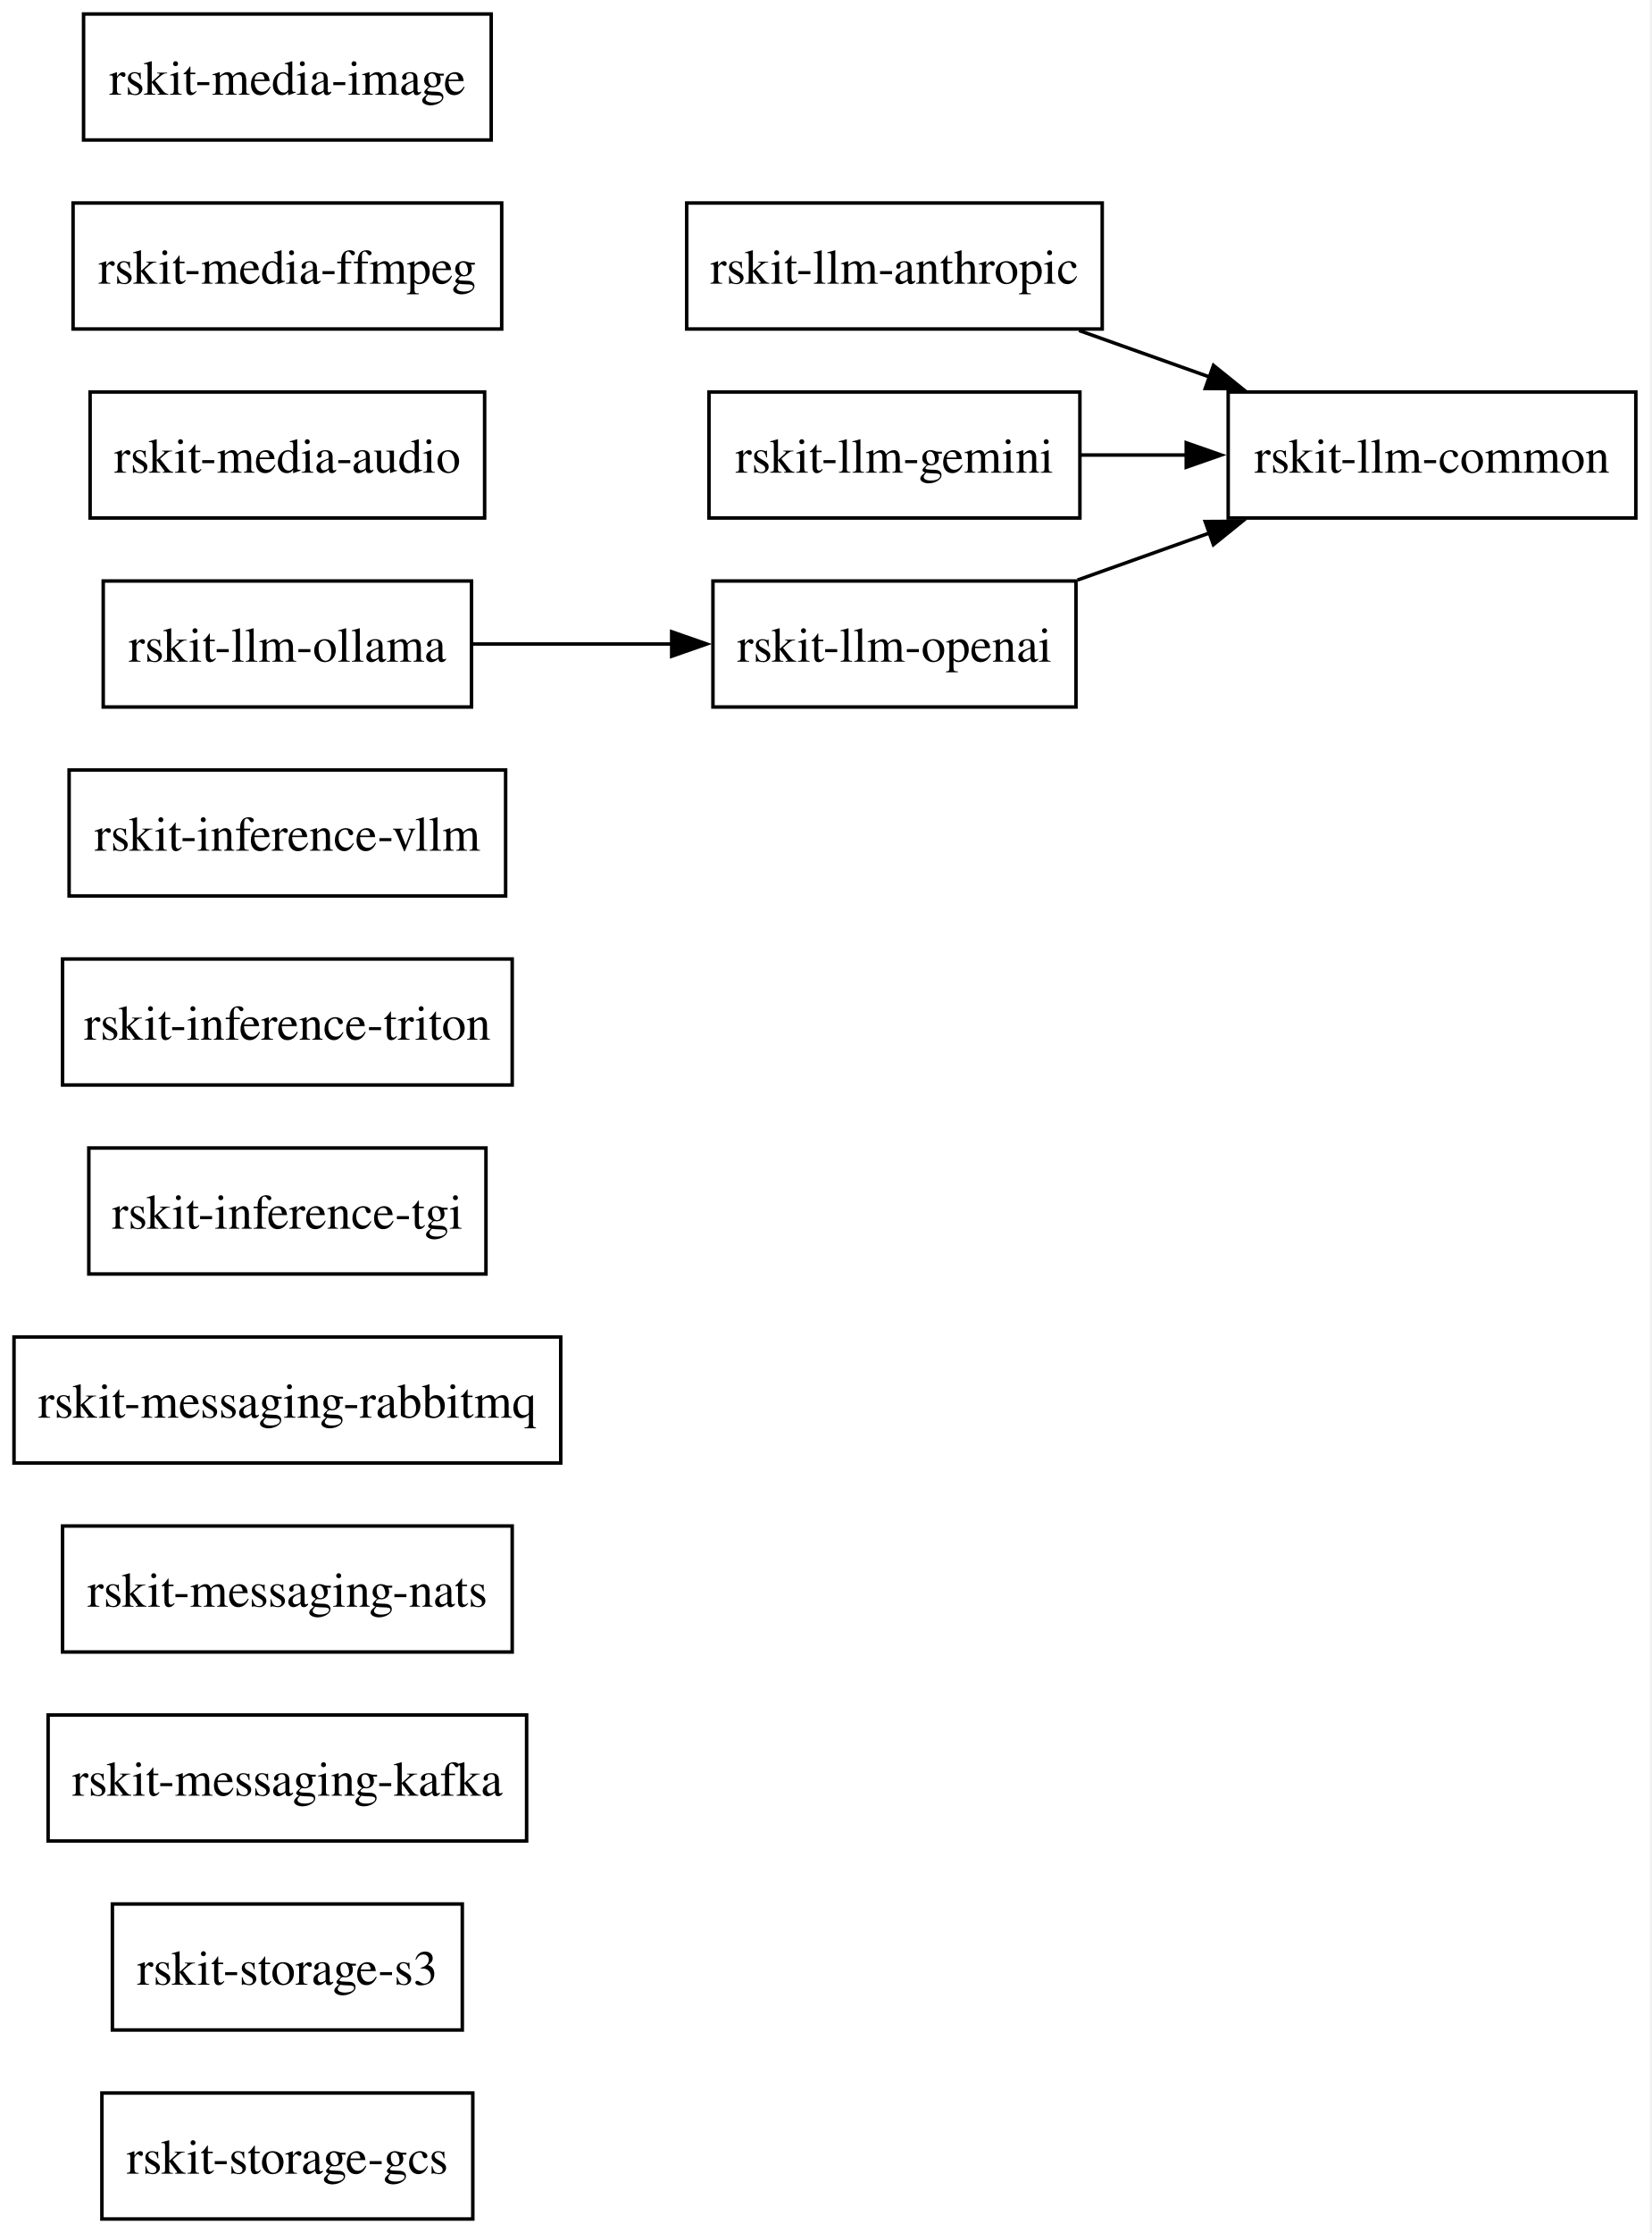
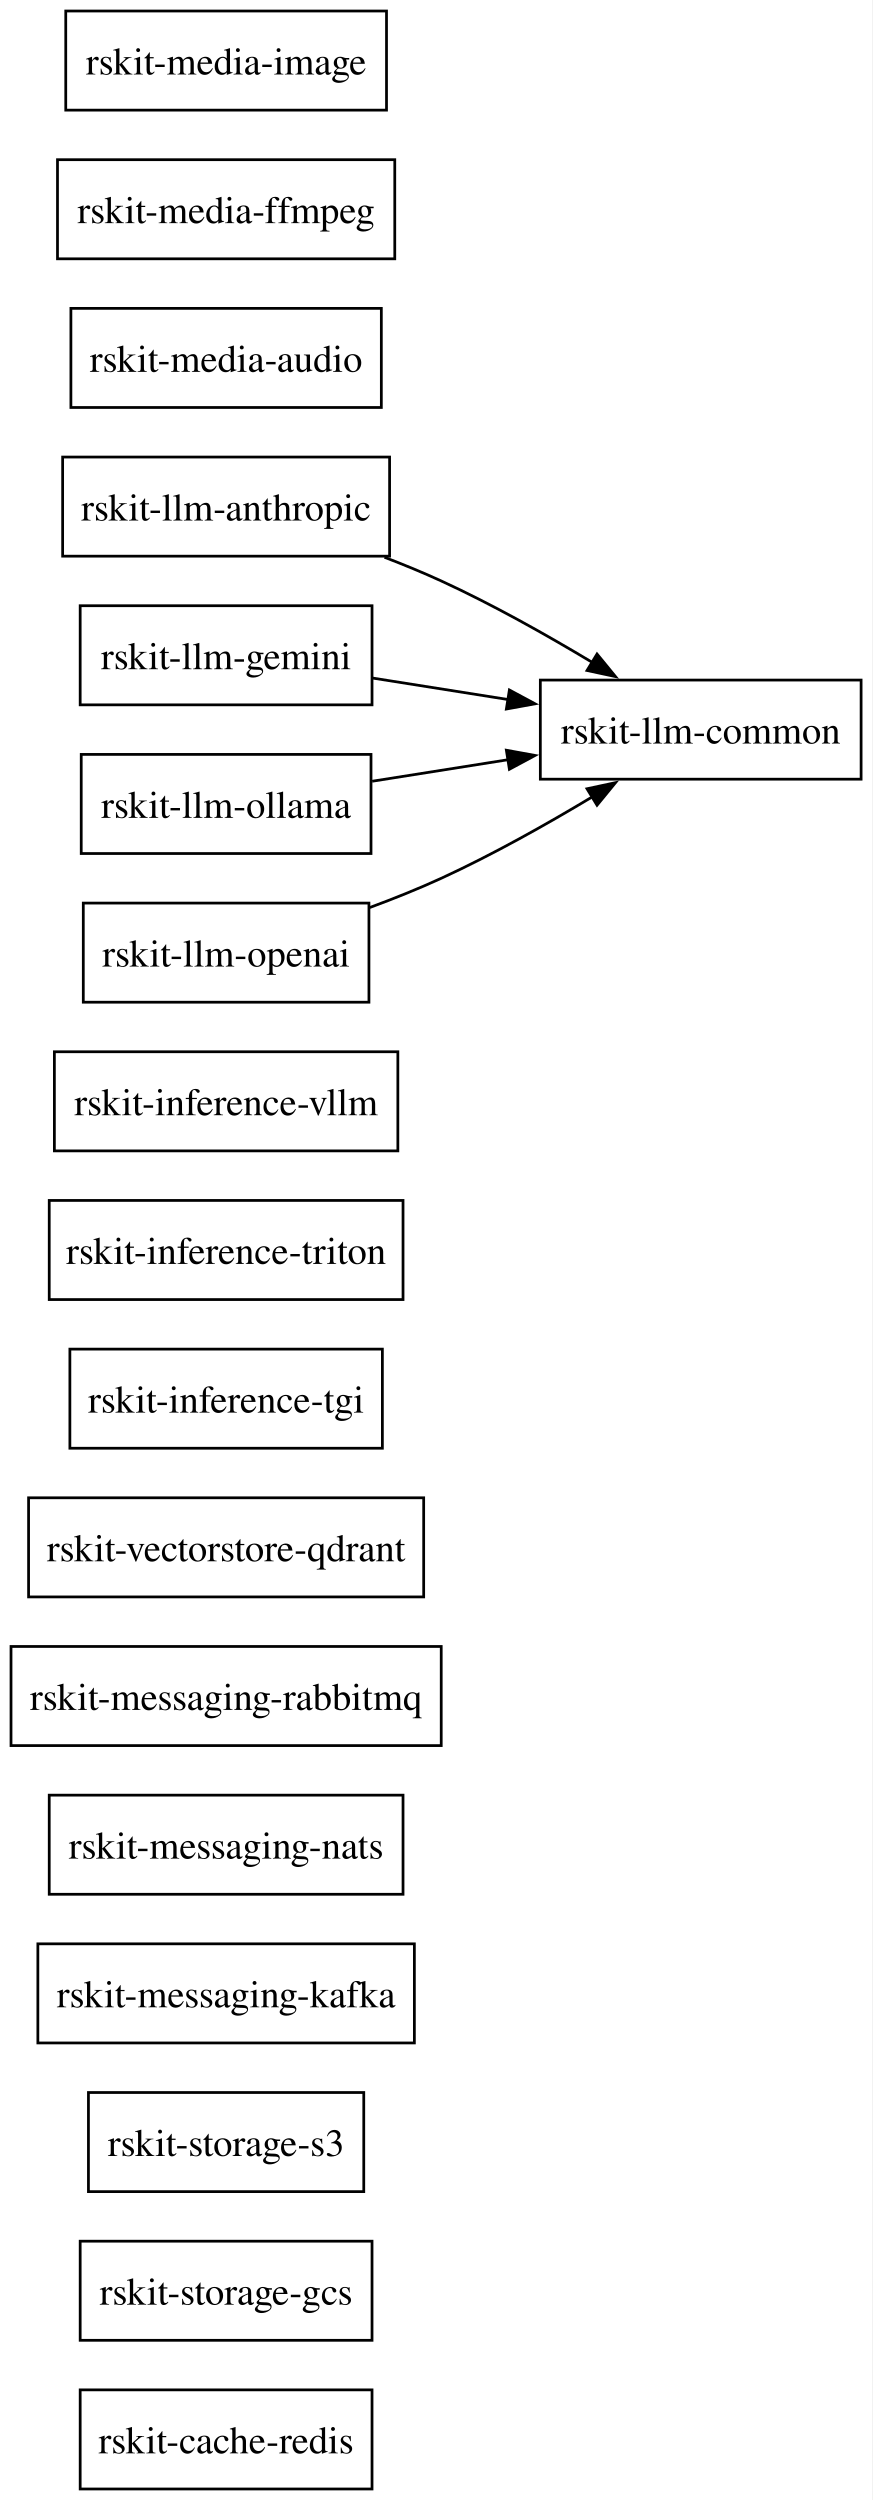
- <svg xmlns="http://www.w3.org/2000/svg" width="472pt" height="638pt" viewBox="0.00 0.00 472.00 638.00">
-   <g id="graph0" class="graph" transform="scale(1 1) rotate(0) translate(4 634)">
-     <polygon fill="white" stroke="none" points="-4,4 -4,-634 467.5,-634 467.5,4 -4,4" />
+ <svg xmlns="http://www.w3.org/2000/svg" width="317pt" height="908pt" viewBox="0.00 0.00 317.00 908.00">
+   <g id="graph0" class="graph" transform="scale(1 1) rotate(0) translate(4 904)">
+     <polygon fill="white" stroke="none" points="-4,4 -4,-904 312.75,-904 312.75,4 -4,4" />
    <g id="node1" class="node">
      <polygon fill="none" stroke="black" points="131.12,-36 25.12,-36 25.12,0 131.12,0 131.12,-36" />
-       <text xml:space="preserve" text-anchor="middle" x="78.12" y="-12.95" font-family="Times,serif" font-size="14.00">rskit-storage-gcs</text>
+       <text xml:space="preserve" text-anchor="middle" x="78.12" y="-12.95" font-family="Times,serif" font-size="14.00">rskit-cache-redis</text>
    </g>
    <g id="node2" class="node">
-       <polygon fill="none" stroke="black" points="128.12,-90 28.12,-90 28.12,-54 128.12,-54 128.12,-90" />
-       <text xml:space="preserve" text-anchor="middle" x="78.12" y="-66.95" font-family="Times,serif" font-size="14.00">rskit-storage-s3</text>
+       <polygon fill="none" stroke="black" points="131.12,-90 25.12,-90 25.12,-54 131.12,-54 131.12,-90" />
+       <text xml:space="preserve" text-anchor="middle" x="78.12" y="-66.95" font-family="Times,serif" font-size="14.00">rskit-storage-gcs</text>
    </g>
    <g id="node3" class="node">
-       <polygon fill="none" stroke="black" points="146.5,-144 9.75,-144 9.75,-108 146.5,-108 146.5,-144" />
-       <text xml:space="preserve" text-anchor="middle" x="78.12" y="-120.95" font-family="Times,serif" font-size="14.00">rskit-messaging-kafka</text>
+       <polygon fill="none" stroke="black" points="128.12,-144 28.12,-144 28.12,-108 128.12,-108 128.12,-144" />
+       <text xml:space="preserve" text-anchor="middle" x="78.12" y="-120.95" font-family="Times,serif" font-size="14.00">rskit-storage-s3</text>
    </g>
    <g id="node4" class="node">
-       <polygon fill="none" stroke="black" points="142.38,-198 13.88,-198 13.88,-162 142.38,-162 142.38,-198" />
-       <text xml:space="preserve" text-anchor="middle" x="78.12" y="-174.95" font-family="Times,serif" font-size="14.00">rskit-messaging-nats</text>
+       <polygon fill="none" stroke="black" points="146.5,-198 9.75,-198 9.75,-162 146.5,-162 146.5,-198" />
+       <text xml:space="preserve" text-anchor="middle" x="78.12" y="-174.95" font-family="Times,serif" font-size="14.00">rskit-messaging-kafka</text>
    </g>
    <g id="node5" class="node">
-       <polygon fill="none" stroke="black" points="156.25,-252 0,-252 0,-216 156.25,-216 156.25,-252" />
-       <text xml:space="preserve" text-anchor="middle" x="78.12" y="-228.95" font-family="Times,serif" font-size="14.00">rskit-messaging-rabbitmq</text>
+       <polygon fill="none" stroke="black" points="142.38,-252 13.88,-252 13.88,-216 142.38,-216 142.38,-252" />
+       <text xml:space="preserve" text-anchor="middle" x="78.12" y="-228.95" font-family="Times,serif" font-size="14.00">rskit-messaging-nats</text>
    </g>
    <g id="node6" class="node">
-       <polygon fill="none" stroke="black" points="134.88,-306 21.38,-306 21.38,-270 134.88,-270 134.88,-306" />
-       <text xml:space="preserve" text-anchor="middle" x="78.12" y="-282.95" font-family="Times,serif" font-size="14.00">rskit-inference-tgi</text>
+       <polygon fill="none" stroke="black" points="156.25,-306 0,-306 0,-270 156.25,-270 156.25,-306" />
+       <text xml:space="preserve" text-anchor="middle" x="78.12" y="-282.95" font-family="Times,serif" font-size="14.00">rskit-messaging-rabbitmq</text>
    </g>
    <g id="node7" class="node">
-       <polygon fill="none" stroke="black" points="142.38,-360 13.88,-360 13.88,-324 142.38,-324 142.38,-360" />
-       <text xml:space="preserve" text-anchor="middle" x="78.12" y="-336.95" font-family="Times,serif" font-size="14.00">rskit-inference-triton</text>
+       <polygon fill="none" stroke="black" points="149.88,-360 6.38,-360 6.38,-324 149.88,-324 149.88,-360" />
+       <text xml:space="preserve" text-anchor="middle" x="78.12" y="-336.95" font-family="Times,serif" font-size="14.00">rskit-vectorstore-qdrant</text>
    </g>
    <g id="node8" class="node">
-       <polygon fill="none" stroke="black" points="140.5,-414 15.75,-414 15.75,-378 140.5,-378 140.5,-414" />
-       <text xml:space="preserve" text-anchor="middle" x="78.12" y="-390.95" font-family="Times,serif" font-size="14.00">rskit-inference-vllm</text>
+       <polygon fill="none" stroke="black" points="134.88,-414 21.38,-414 21.38,-378 134.88,-378 134.88,-414" />
+       <text xml:space="preserve" text-anchor="middle" x="78.12" y="-390.95" font-family="Times,serif" font-size="14.00">rskit-inference-tgi</text>
    </g>
    <g id="node9" class="node">
-       <polygon fill="none" stroke="black" points="311,-576 192.25,-576 192.25,-540 311,-540 311,-576" />
-       <text xml:space="preserve" text-anchor="middle" x="251.62" y="-552.95" font-family="Times,serif" font-size="14.00">rskit-llm-anthropic</text>
+       <polygon fill="none" stroke="black" points="142.38,-468 13.88,-468 13.88,-432 142.38,-432 142.38,-468" />
+       <text xml:space="preserve" text-anchor="middle" x="78.12" y="-444.95" font-family="Times,serif" font-size="14.00">rskit-inference-triton</text>
    </g>
    <g id="node10" class="node">
-       <polygon fill="none" stroke="black" points="463.5,-522 347,-522 347,-486 463.5,-486 463.5,-522" />
-       <text xml:space="preserve" text-anchor="middle" x="405.25" y="-498.95" font-family="Times,serif" font-size="14.00">rskit-llm-common</text>
+       <polygon fill="none" stroke="black" points="140.5,-522 15.75,-522 15.75,-486 140.5,-486 140.5,-522" />
+       <text xml:space="preserve" text-anchor="middle" x="78.12" y="-498.95" font-family="Times,serif" font-size="14.00">rskit-inference-vllm</text>
+     </g>
+     <g id="node11" class="node">
+       <polygon fill="none" stroke="black" points="137.5,-738 18.75,-738 18.75,-702 137.5,-702 137.5,-738" />
+       <text xml:space="preserve" text-anchor="middle" x="78.12" y="-714.95" font-family="Times,serif" font-size="14.00">rskit-llm-anthropic</text>
+     </g>
+     <g id="node12" class="node">
+       <polygon fill="none" stroke="black" points="308.75,-657 192.25,-657 192.25,-621 308.75,-621 308.75,-657" />
+       <text xml:space="preserve" text-anchor="middle" x="250.5" y="-633.95" font-family="Times,serif" font-size="14.00">rskit-llm-common</text>
    </g>
    <g id="edge1" class="edge">
-       <path fill="none" stroke="black" d="M304.38,-539.57C316.39,-535.29 329.3,-530.69 341.72,-526.27" />
-       <polygon fill="black" stroke="black" points="342.8,-529.6 351.04,-522.95 340.45,-523.01 342.8,-529.6" />
+       <path fill="none" stroke="black" d="M135.64,-701.6C142.66,-698.91 149.68,-696.02 156.25,-693 174.83,-684.46 194.55,-673.37 211.04,-663.46" />
+       <polygon fill="black" stroke="black" points="212.84,-666.46 219.56,-658.26 209.2,-660.48 212.84,-666.46" />
    </g>
-     <g id="node11" class="node">
-       <polygon fill="none" stroke="black" points="304.62,-522 198.62,-522 198.62,-486 304.62,-486 304.62,-522" />
-       <text xml:space="preserve" text-anchor="middle" x="251.62" y="-498.95" font-family="Times,serif" font-size="14.00">rskit-llm-gemini</text>
+     <g id="node13" class="node">
+       <polygon fill="none" stroke="black" points="131.12,-684 25.12,-684 25.12,-648 131.12,-648 131.12,-684" />
+       <text xml:space="preserve" text-anchor="middle" x="78.12" y="-660.95" font-family="Times,serif" font-size="14.00">rskit-llm-gemini</text>
    </g>
    <g id="edge2" class="edge">
-       <path fill="none" stroke="black" d="M304.81,-504C314.58,-504 324.93,-504 335.12,-504" />
-       <polygon fill="black" stroke="black" points="335.01,-507.5 345.01,-504 335.01,-500.5 335.01,-507.5" />
+       <path fill="none" stroke="black" d="M131.17,-657.75C146.75,-655.28 164.09,-652.54 180.58,-649.92" />
+       <polygon fill="black" stroke="black" points="181.01,-653.4 190.34,-648.38 179.91,-646.48 181.01,-653.4" />
    </g>
-     <g id="node12" class="node">
-       <polygon fill="none" stroke="black" points="130.75,-468 25.5,-468 25.5,-432 130.75,-432 130.75,-468" />
-       <text xml:space="preserve" text-anchor="middle" x="78.12" y="-444.95" font-family="Times,serif" font-size="14.00">rskit-llm-ollama</text>
-     </g>
-     <g id="node13" class="node">
-       <polygon fill="none" stroke="black" points="303.5,-468 199.75,-468 199.75,-432 303.5,-432 303.5,-468" />
-       <text xml:space="preserve" text-anchor="middle" x="251.62" y="-444.95" font-family="Times,serif" font-size="14.00">rskit-llm-openai</text>
+     <g id="node14" class="node">
+       <polygon fill="none" stroke="black" points="130.75,-630 25.5,-630 25.5,-594 130.75,-594 130.75,-630" />
+       <text xml:space="preserve" text-anchor="middle" x="78.12" y="-606.95" font-family="Times,serif" font-size="14.00">rskit-llm-ollama</text>
    </g>
    <g id="edge3" class="edge">
-       <path fill="none" stroke="black" d="M131.05,-450C149.01,-450 169.33,-450 188.05,-450" />
-       <polygon fill="black" stroke="black" points="187.96,-453.5 197.96,-450 187.96,-446.5 187.96,-453.5" />
+       <path fill="none" stroke="black" d="M131.17,-620.25C146.75,-622.72 164.09,-625.46 180.58,-628.08" />
+       <polygon fill="black" stroke="black" points="179.91,-631.52 190.34,-629.62 181.01,-624.6 179.91,-631.52" />
+     </g>
+     <g id="node15" class="node">
+       <polygon fill="none" stroke="black" points="130,-576 26.25,-576 26.25,-540 130,-540 130,-576" />
+       <text xml:space="preserve" text-anchor="middle" x="78.12" y="-552.95" font-family="Times,serif" font-size="14.00">rskit-llm-openai</text>
    </g>
    <g id="edge4" class="edge">
-       <path fill="none" stroke="black" d="M303.96,-468.28C316.17,-472.63 329.34,-477.32 341.99,-481.83" />
-       <polygon fill="black" stroke="black" points="340.43,-484.99 351.03,-485.05 342.78,-478.39 340.43,-484.99" />
-     </g>
-     <g id="node14" class="node">
-       <polygon fill="none" stroke="black" points="134.5,-522 21.75,-522 21.75,-486 134.5,-486 134.5,-522" />
-       <text xml:space="preserve" text-anchor="middle" x="78.12" y="-498.95" font-family="Times,serif" font-size="14.00">rskit-media-audio</text>
-     </g>
-     <g id="node15" class="node">
-       <polygon fill="none" stroke="black" points="139.38,-576 16.88,-576 16.88,-540 139.38,-540 139.38,-576" />
-       <text xml:space="preserve" text-anchor="middle" x="78.12" y="-552.95" font-family="Times,serif" font-size="14.00">rskit-media-ffmpeg</text>
+       <path fill="none" stroke="black" d="M130.28,-574.38C139.06,-577.62 148,-581.21 156.25,-585 174.83,-593.54 194.55,-604.63 211.04,-614.54" />
+       <polygon fill="black" stroke="black" points="209.2,-617.52 219.56,-619.74 212.84,-611.54 209.2,-617.52" />
    </g>
    <g id="node16" class="node">
-       <polygon fill="none" stroke="black" points="136.38,-630 19.88,-630 19.88,-594 136.38,-594 136.38,-630" />
-       <text xml:space="preserve" text-anchor="middle" x="78.12" y="-606.95" font-family="Times,serif" font-size="14.00">rskit-media-image</text>
+       <polygon fill="none" stroke="black" points="134.5,-792 21.75,-792 21.75,-756 134.5,-756 134.5,-792" />
+       <text xml:space="preserve" text-anchor="middle" x="78.12" y="-768.95" font-family="Times,serif" font-size="14.00">rskit-media-audio</text>
+     </g>
+     <g id="node17" class="node">
+       <polygon fill="none" stroke="black" points="139.38,-846 16.88,-846 16.88,-810 139.38,-810 139.38,-846" />
+       <text xml:space="preserve" text-anchor="middle" x="78.12" y="-822.95" font-family="Times,serif" font-size="14.00">rskit-media-ffmpeg</text>
+     </g>
+     <g id="node18" class="node">
+       <polygon fill="none" stroke="black" points="136.38,-900 19.88,-900 19.88,-864 136.38,-864 136.38,-900" />
+       <text xml:space="preserve" text-anchor="middle" x="78.12" y="-876.95" font-family="Times,serif" font-size="14.00">rskit-media-image</text>
    </g>
  </g>
</svg>
